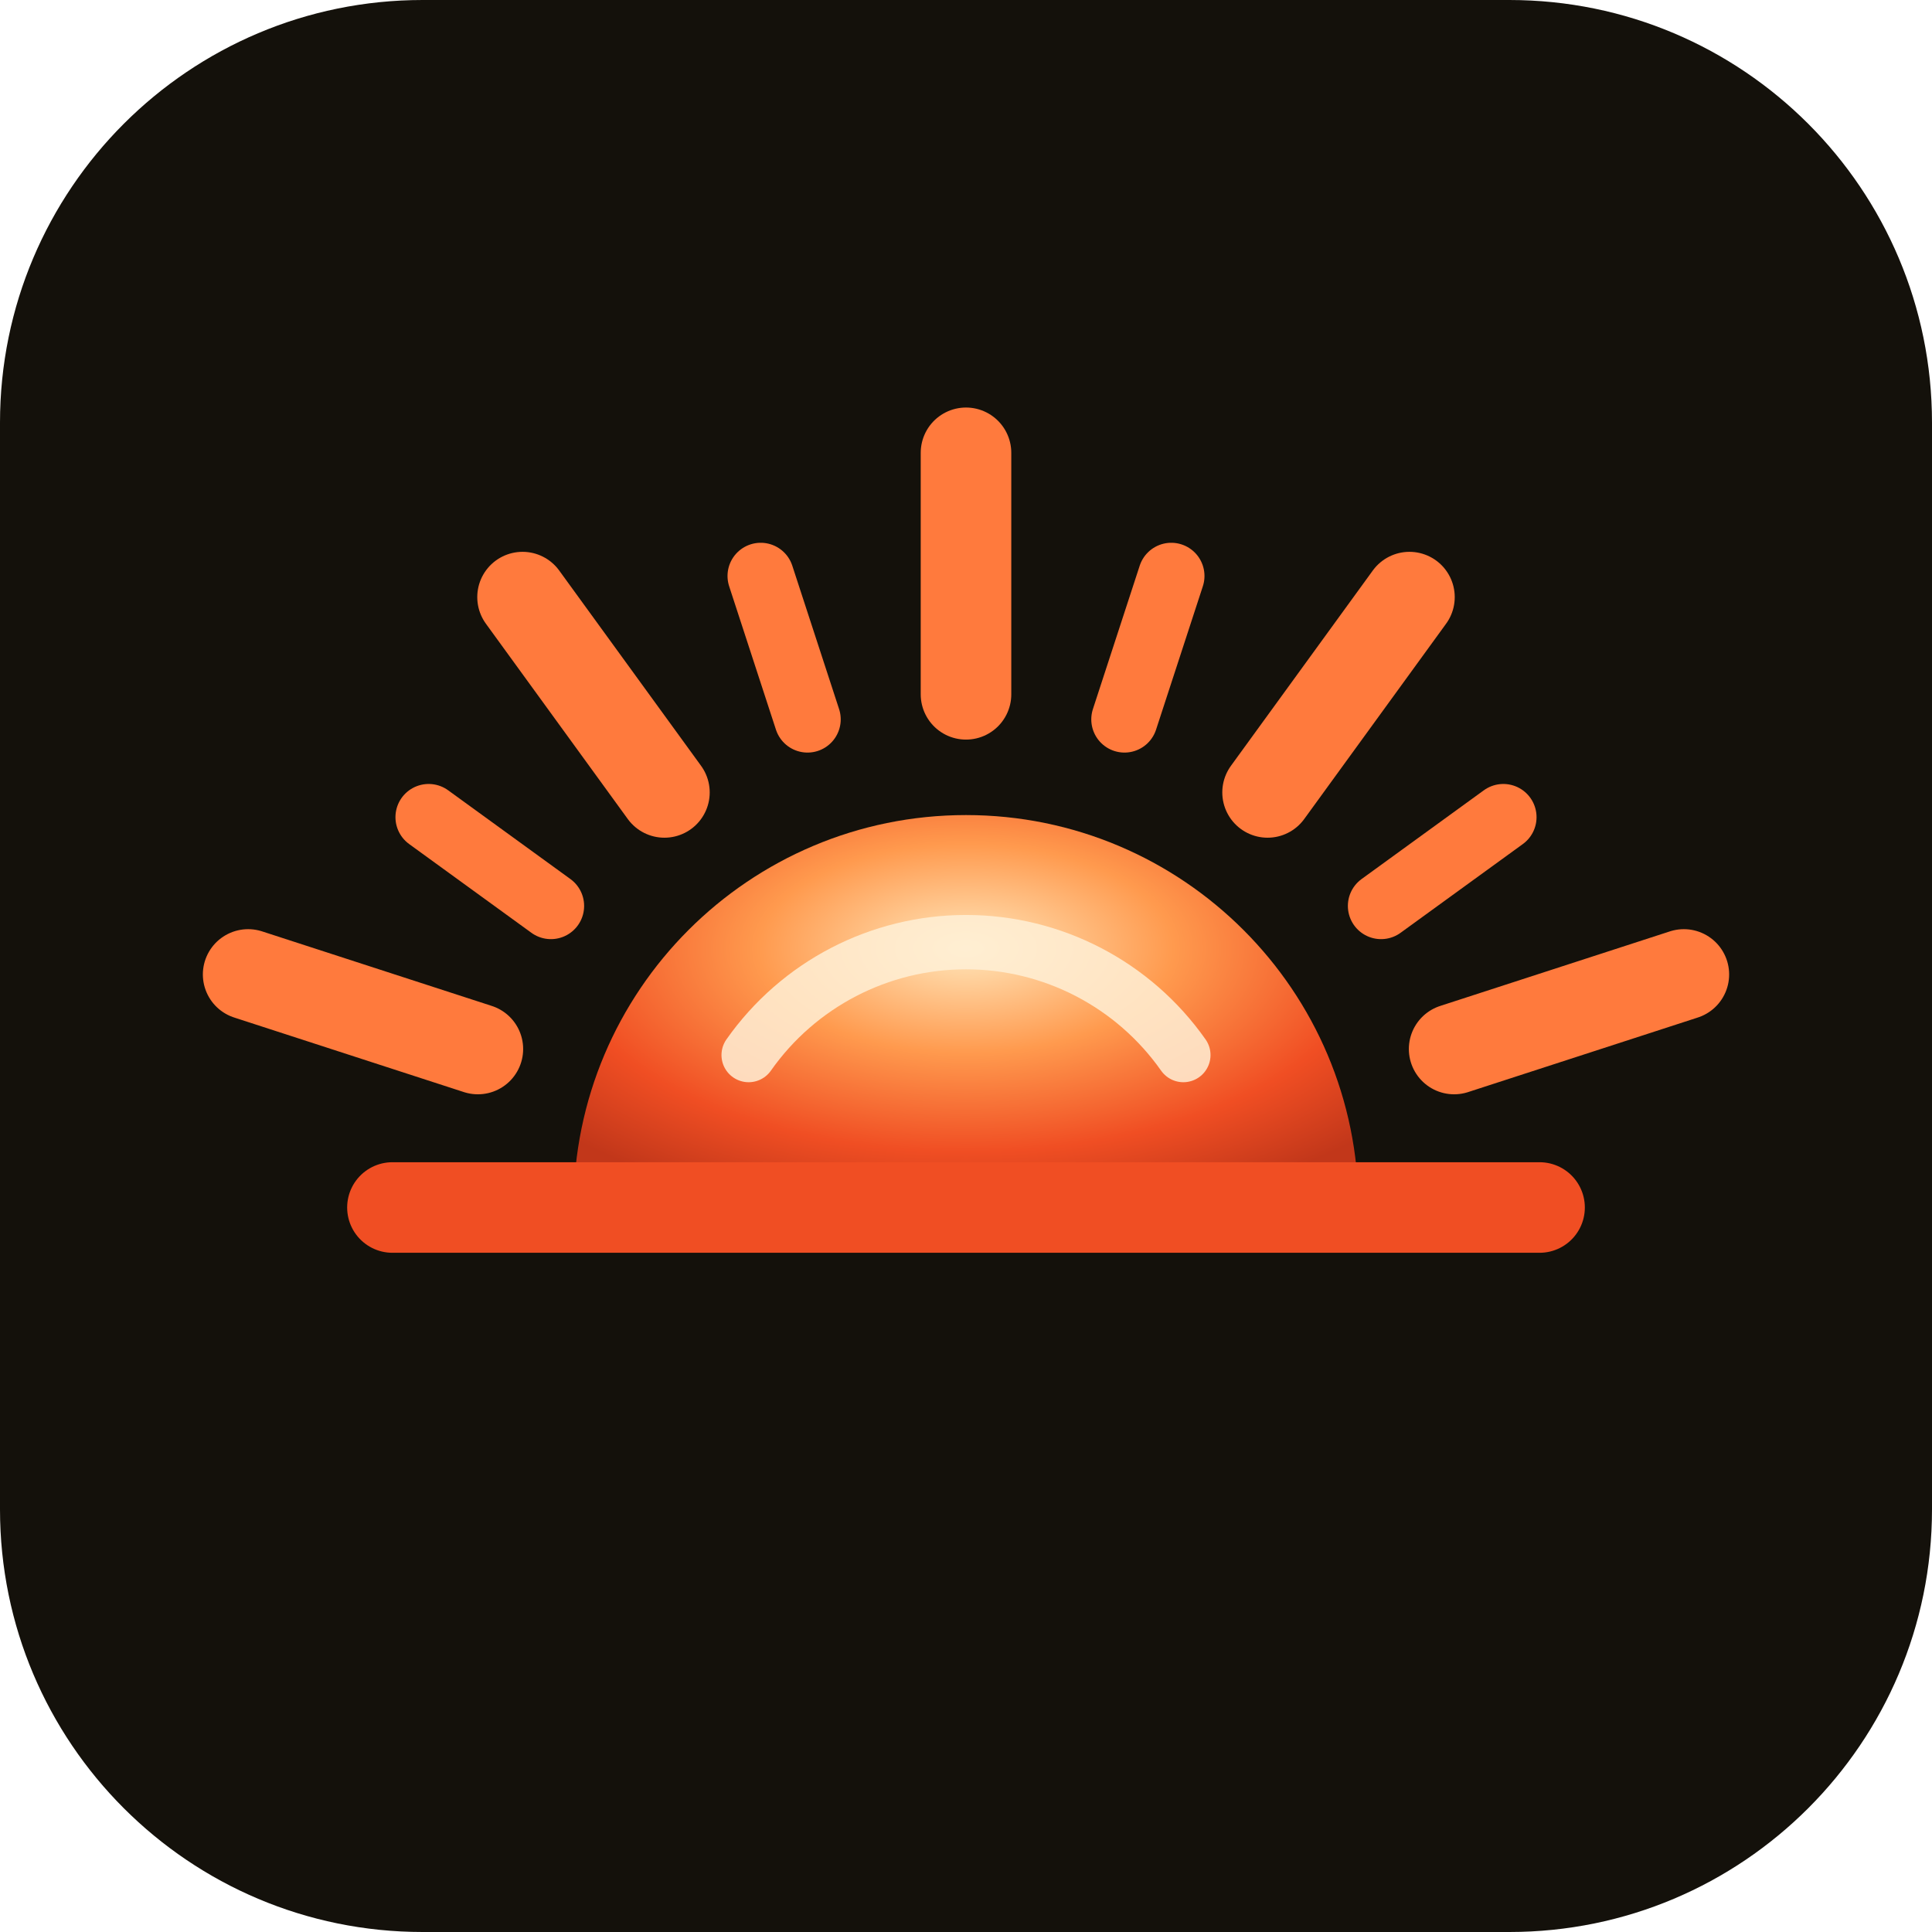
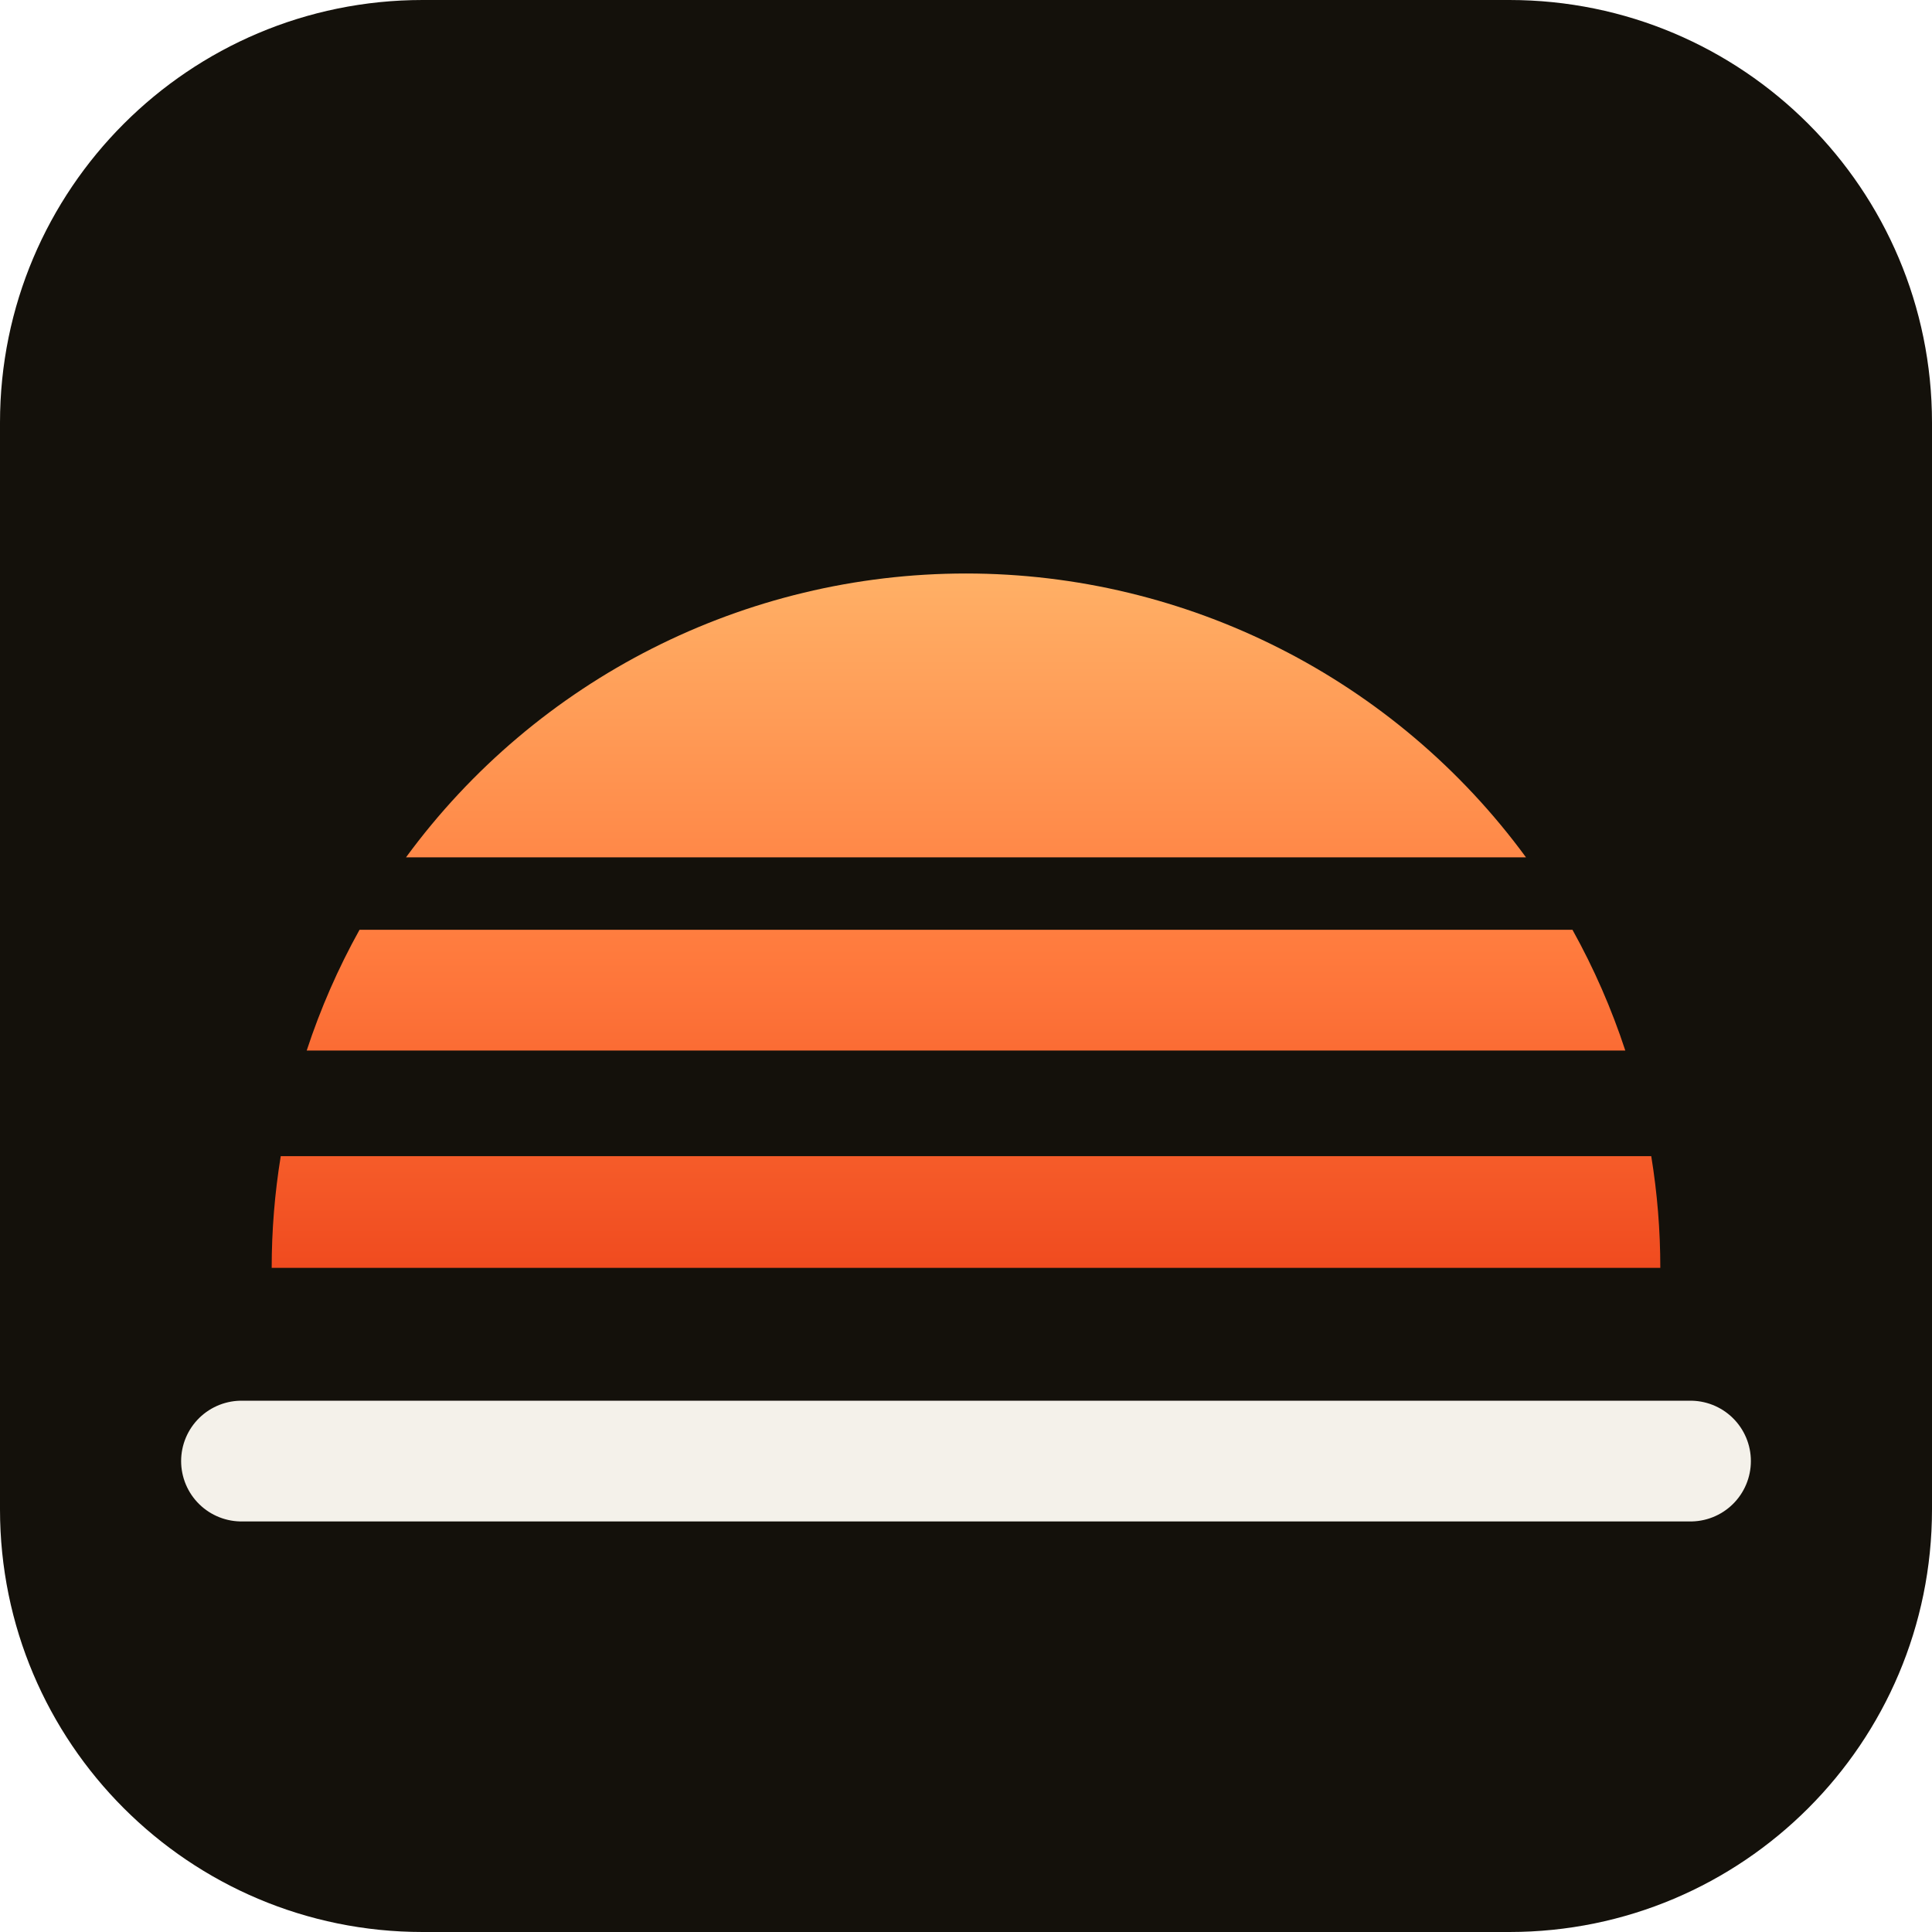
<svg xmlns="http://www.w3.org/2000/svg" viewBox="0 0 64 64" width="64" height="64">
  <defs>
-     <radialGradient id="sun" cx="50%" cy="34%" r="70%">
-       <stop offset="0%" stop-color="#FFE7BC" />
-       <stop offset="38%" stop-color="#FF9A4E" />
-       <stop offset="74%" stop-color="#F04E23" />
-       <stop offset="100%" stop-color="#C2371A" />
-     </radialGradient>
+     <linearGradient id="sun" x1="0" y1="19" x2="0" y2="42" gradientUnits="userSpaceOnUse">
+       <stop offset="0%" stop-color="#FFB066" />
+       <stop offset="55%" stop-color="#FF7A3D" />
+       <stop offset="100%" stop-color="#F04B1F" />
+     </linearGradient>
  </defs>
  <rect width="64" height="64" rx="14" fill="#14110B" />
-   <g stroke="#FF7A3D" stroke-linecap="round">
-     <line x1="15.83" y1="34.75" x2="8.22" y2="32.28" stroke-width="3" />
-     <line x1="18.25" y1="30.01" x2="14.20" y2="27.07" stroke-width="2.2" />
-     <line x1="22.01" y1="26.25" x2="17.31" y2="19.78" stroke-width="3" />
-     <line x1="26.75" y1="23.83" x2="25.20" y2="19.08" stroke-width="2.2" />
-     <line x1="32" y1="23" x2="32" y2="15" stroke-width="3" />
-     <line x1="37.25" y1="23.83" x2="38.80" y2="19.08" stroke-width="2.2" />
-     <line x1="41.99" y1="26.25" x2="46.69" y2="19.78" stroke-width="3" />
-     <line x1="45.75" y1="30.01" x2="49.80" y2="27.07" stroke-width="2.2" />
-     <line x1="48.17" y1="34.75" x2="55.78" y2="32.28" stroke-width="3" />
-   </g>
-   <path d="M19 40 A13 13 0 0 1 45 40 Z" fill="url(#sun)" />
-   <path d="M24.8 34.95 A8.8 8.8 0 0 1 39.2 34.95" fill="none" stroke="#FFF0D6" stroke-width="1.8" stroke-linecap="round" opacity="0.85" />
-   <line x1="13" y1="40" x2="51" y2="40" stroke="#F04E23" stroke-width="3" stroke-linecap="round" />
+   <path fill="url(#sun)" d="M13.45 28.4A23 23 0 0 1 50.55 28.4ZM10.16 34.8A23 23 0 0 1 11.91 30.8H52.09A23 23 0 0 1 53.84 34.8ZM9 42A23 23 0 0 1 9.3 38.3H54.7A23 23 0 0 1 55 42Z" />
+   <line x1="8" y1="48.4" x2="56" y2="48.4" stroke="#F4F1EA" stroke-width="4" stroke-linecap="round" />
</svg>
